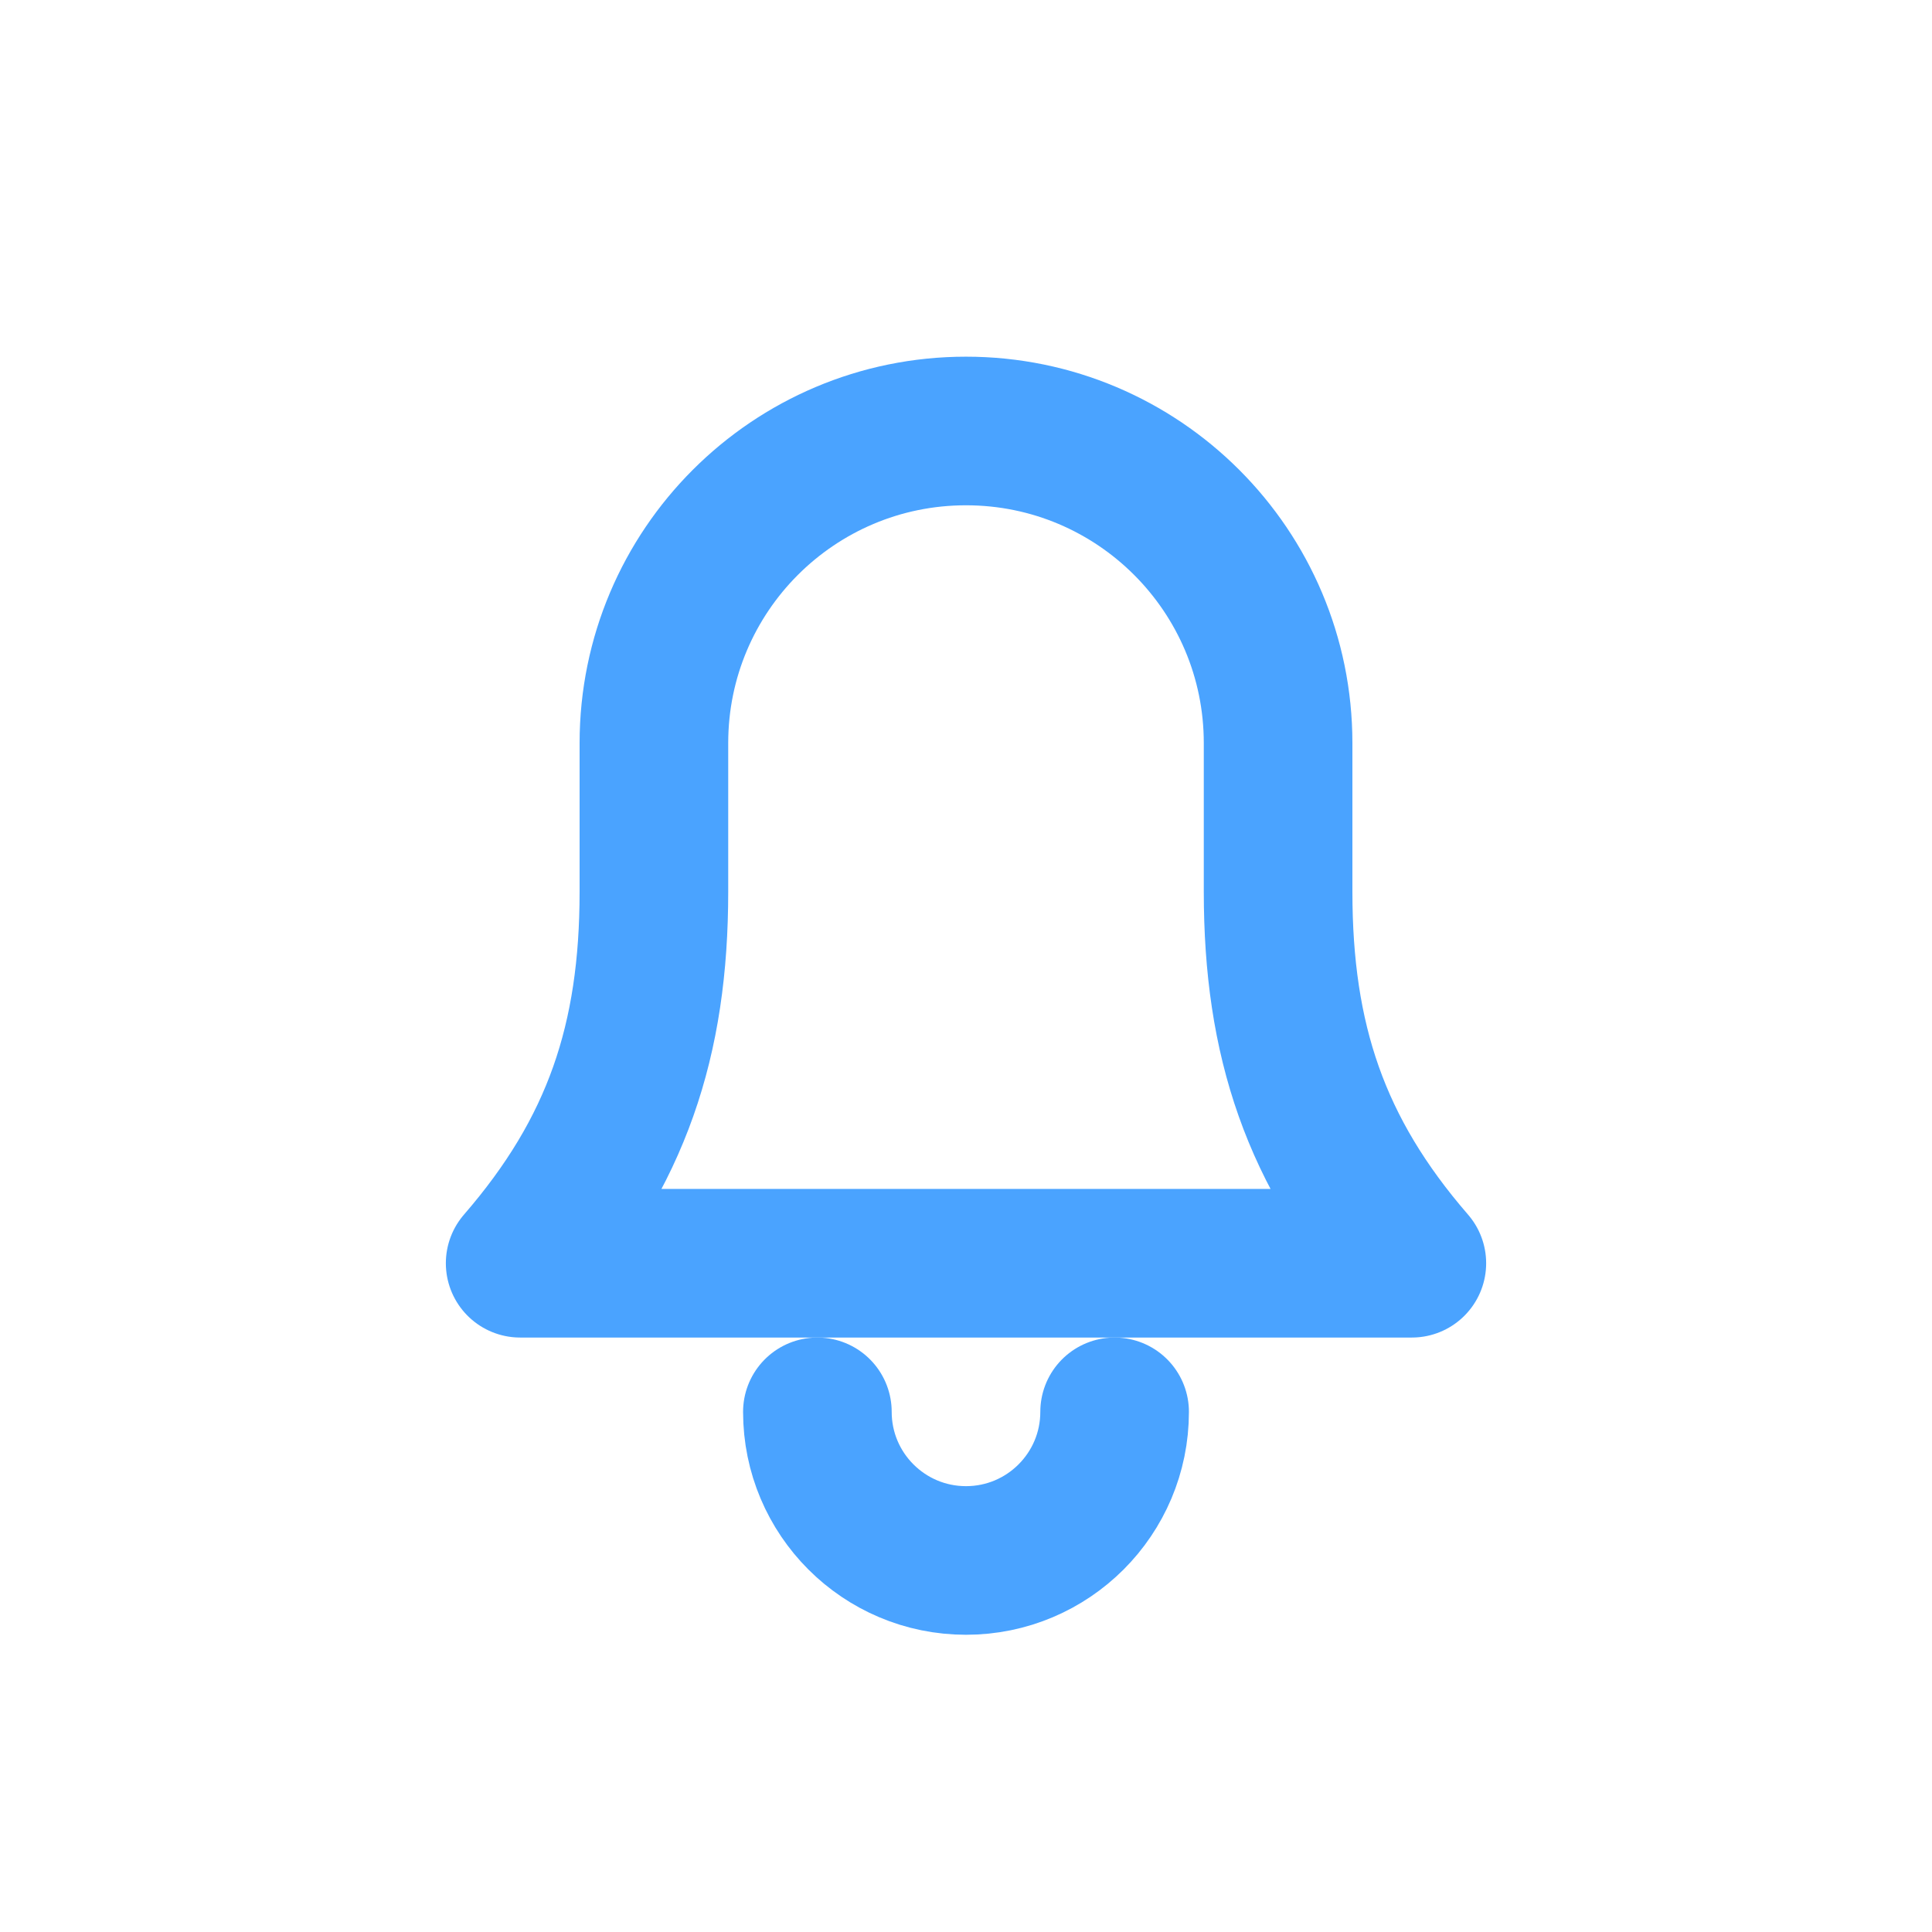
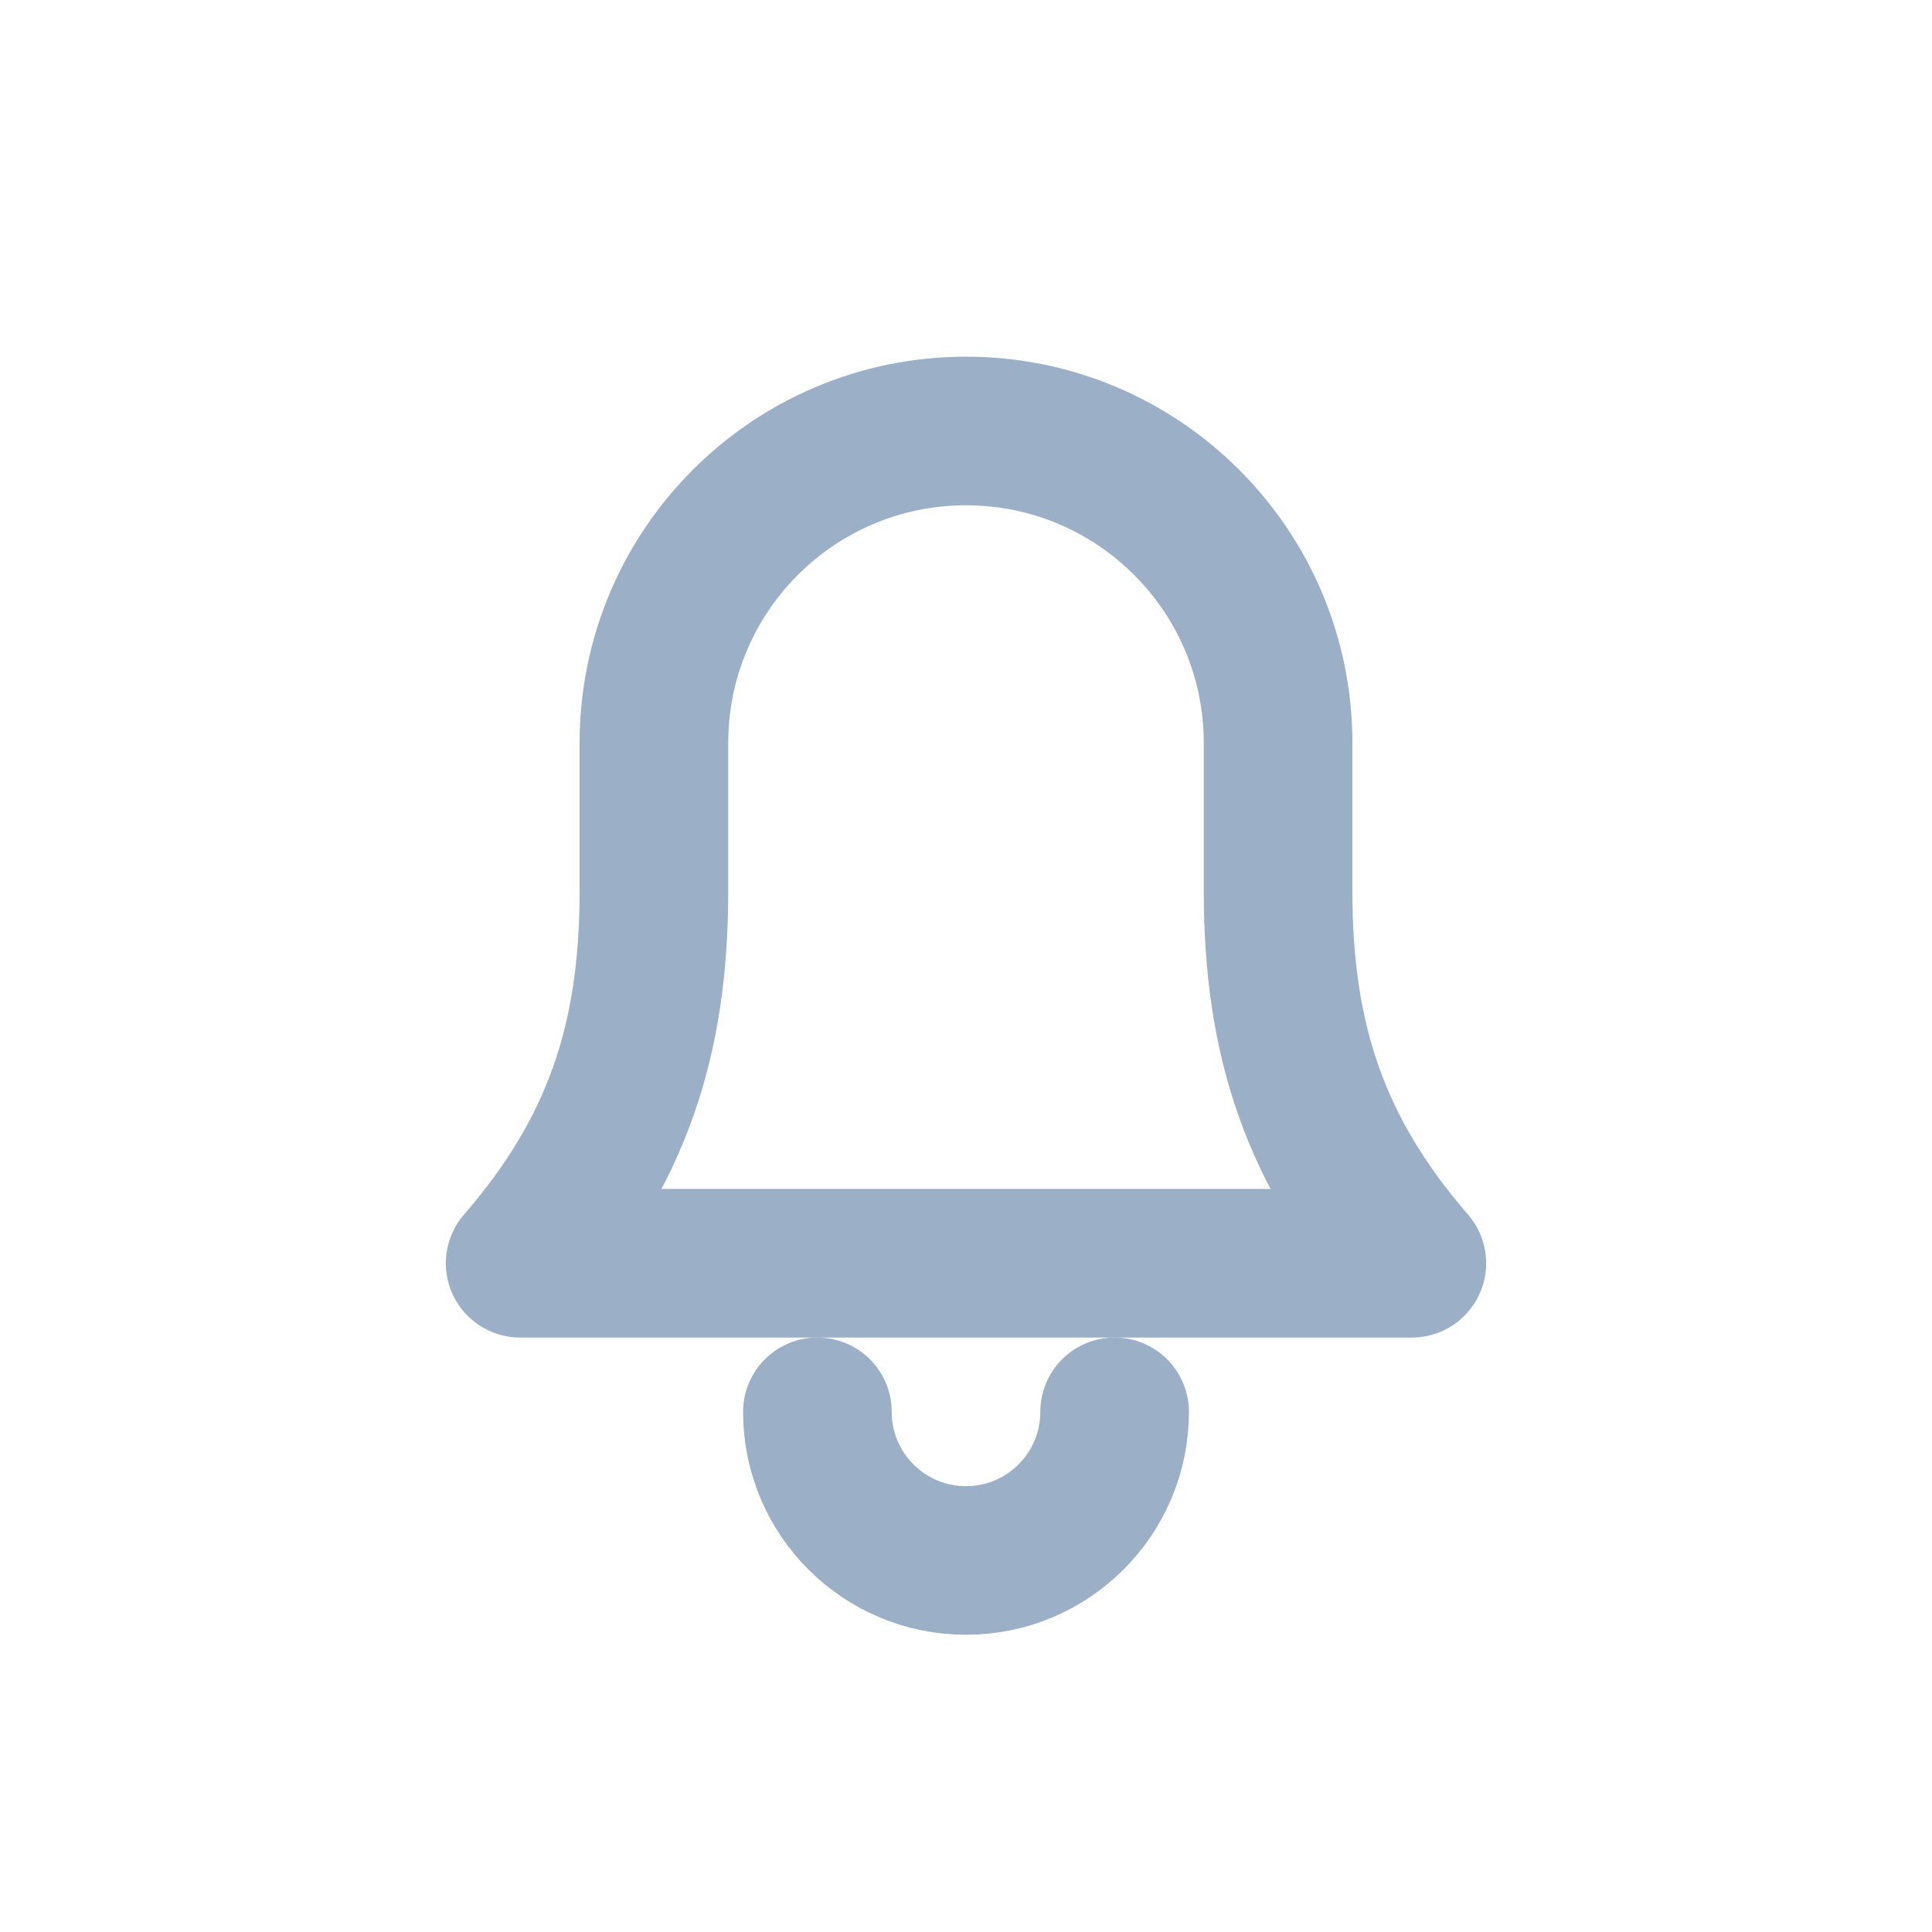
<svg xmlns="http://www.w3.org/2000/svg" width="24" height="24" viewBox="-1 -1 26 26" fill="none">
-   <path d="M18 16H6c1.3-1.5 1.8-3 1.8-5V9a4.2 4.2 0 0 1 8.4 0v2c0 2 .5 3.5 1.8 5z" stroke="#4aa3ff" stroke-width="2" stroke-linecap="round" stroke-linejoin="round" />
-   <path d="M10 18a2 2 0 0 0 4 0" stroke="#4aa3ff" stroke-width="2" stroke-linecap="round" />
+   <path d="M18 16H6c1.3-1.5 1.8-3 1.8-5V9a4.2 4.2 0 0 1 8.4 0v2c0 2 .5 3.5 1.8 5z" stroke="#9bb0c7" stroke-width="2" stroke-linecap="round" stroke-linejoin="round" />
+   <path d="M10 18a2 2 0 0 0 4 0" stroke="#9bb0c7" stroke-width="2" stroke-linecap="round" />
</svg>
